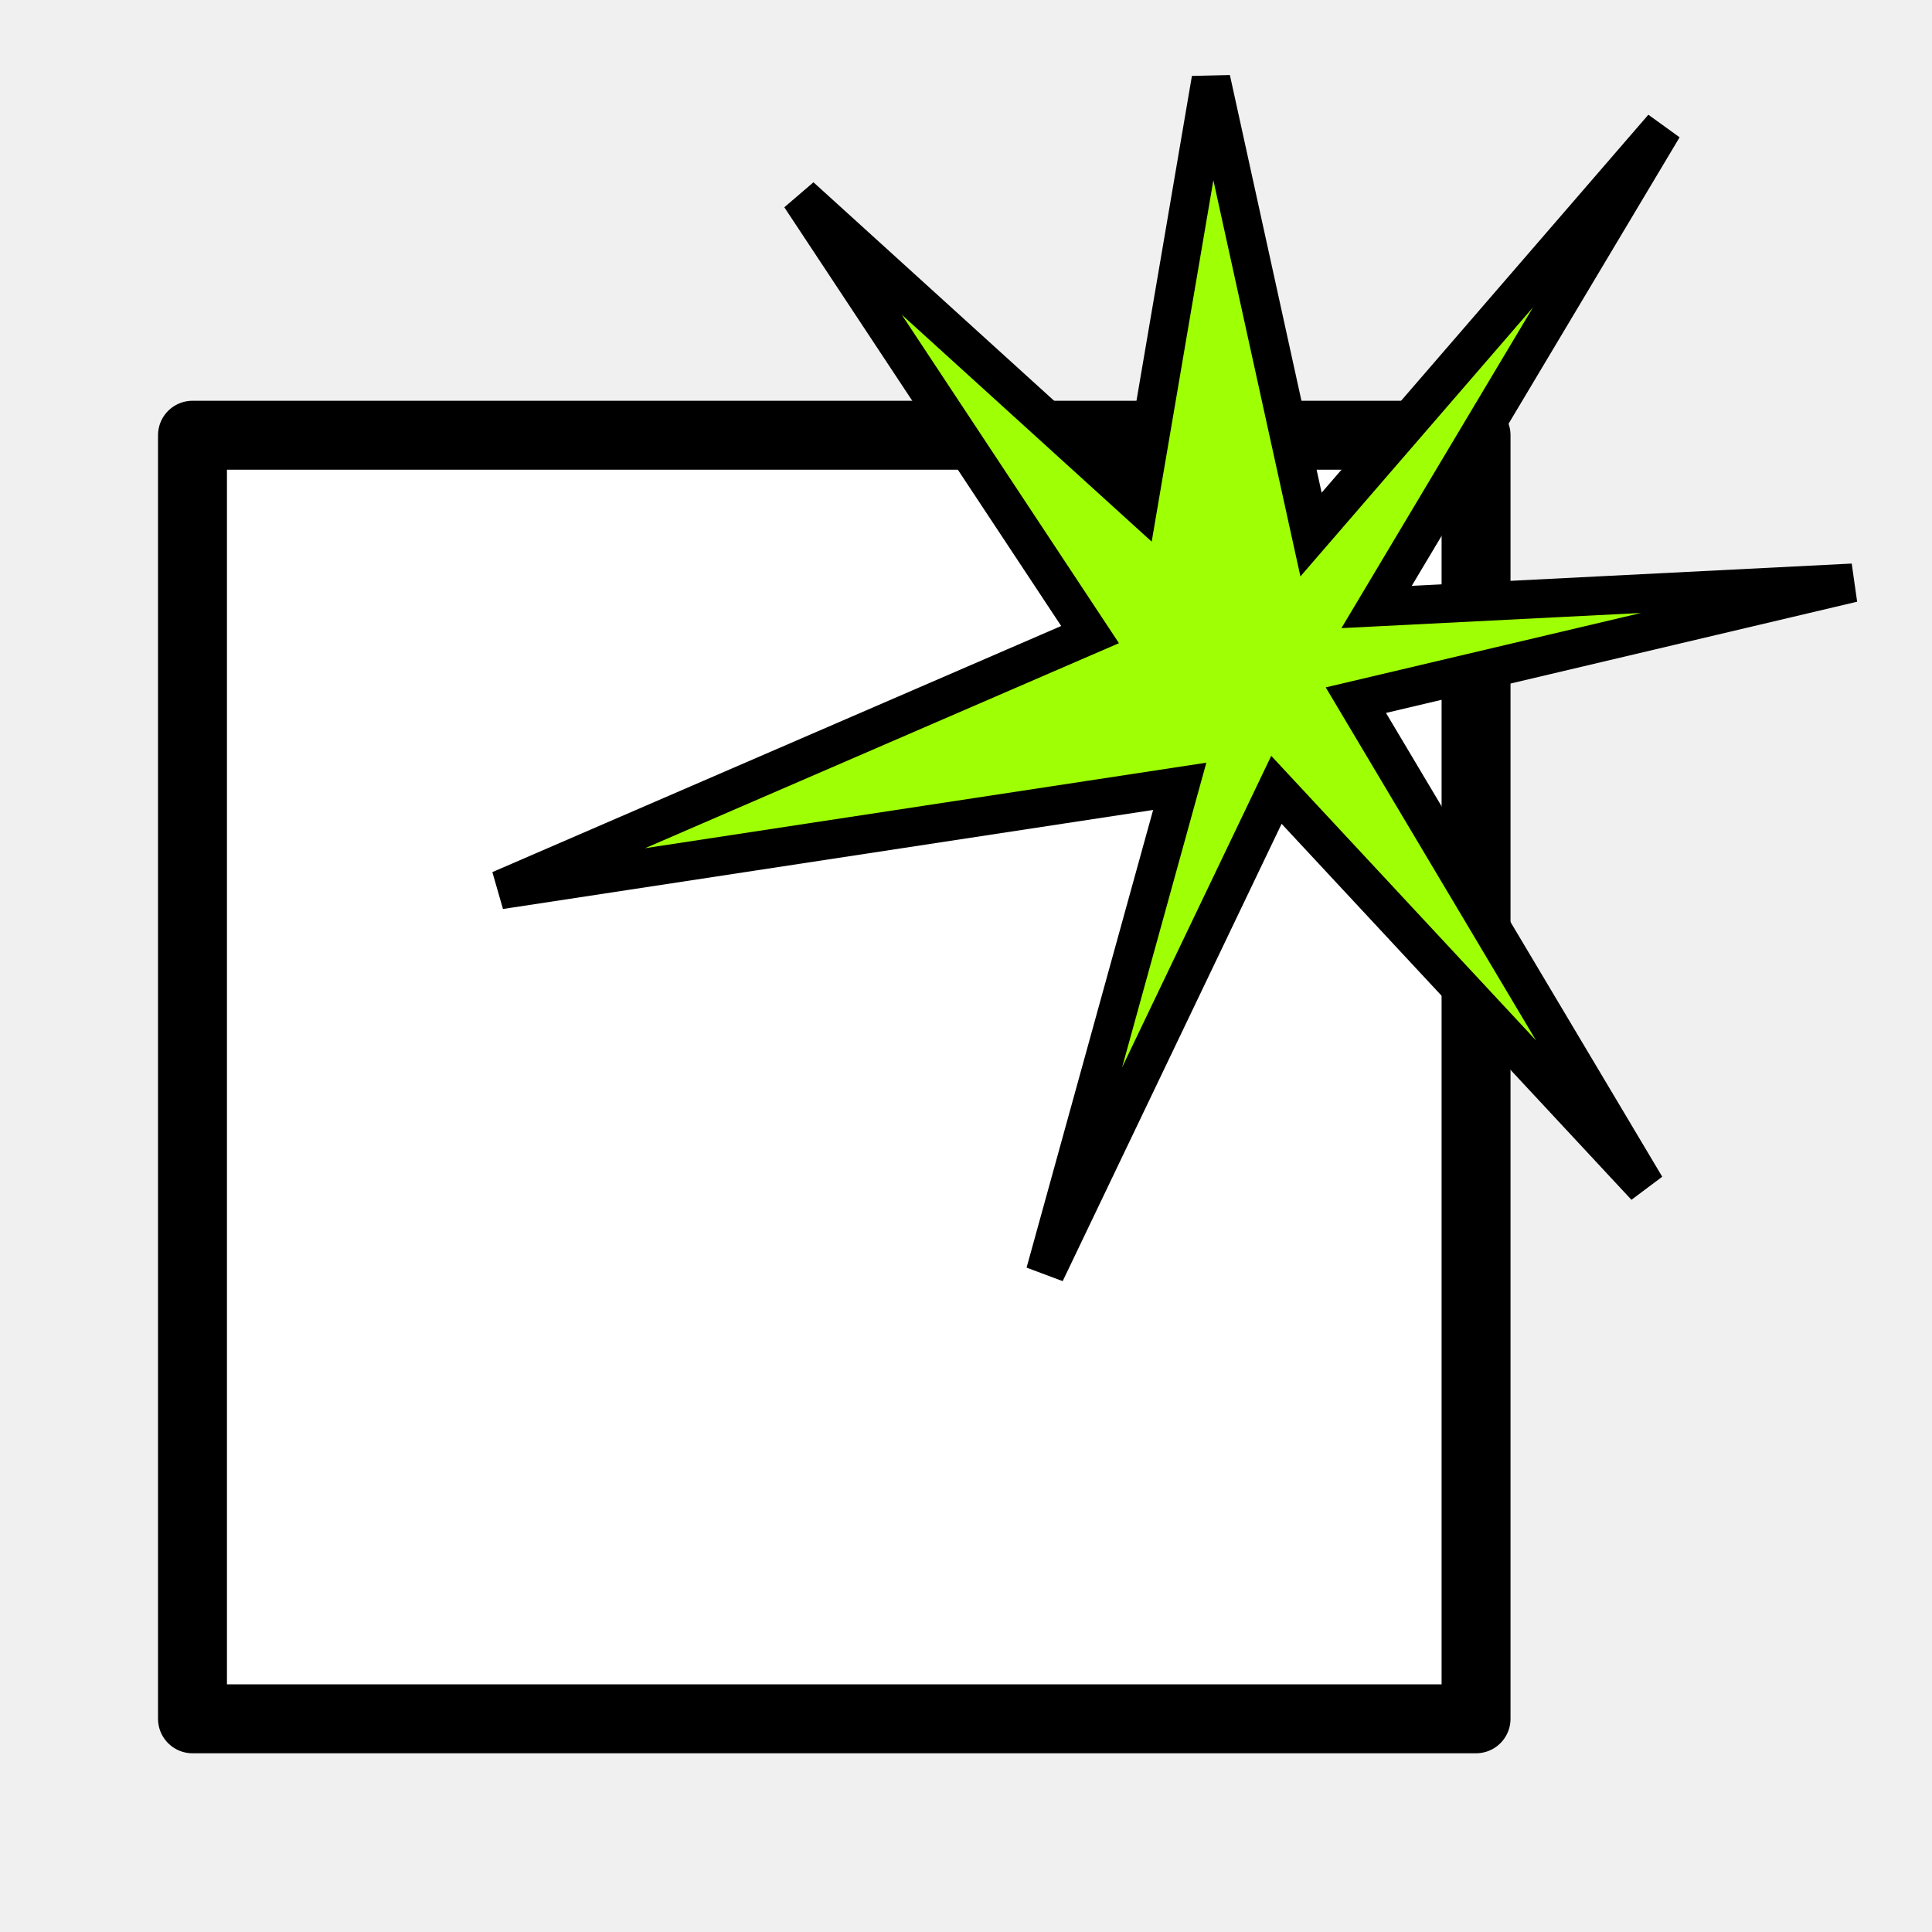
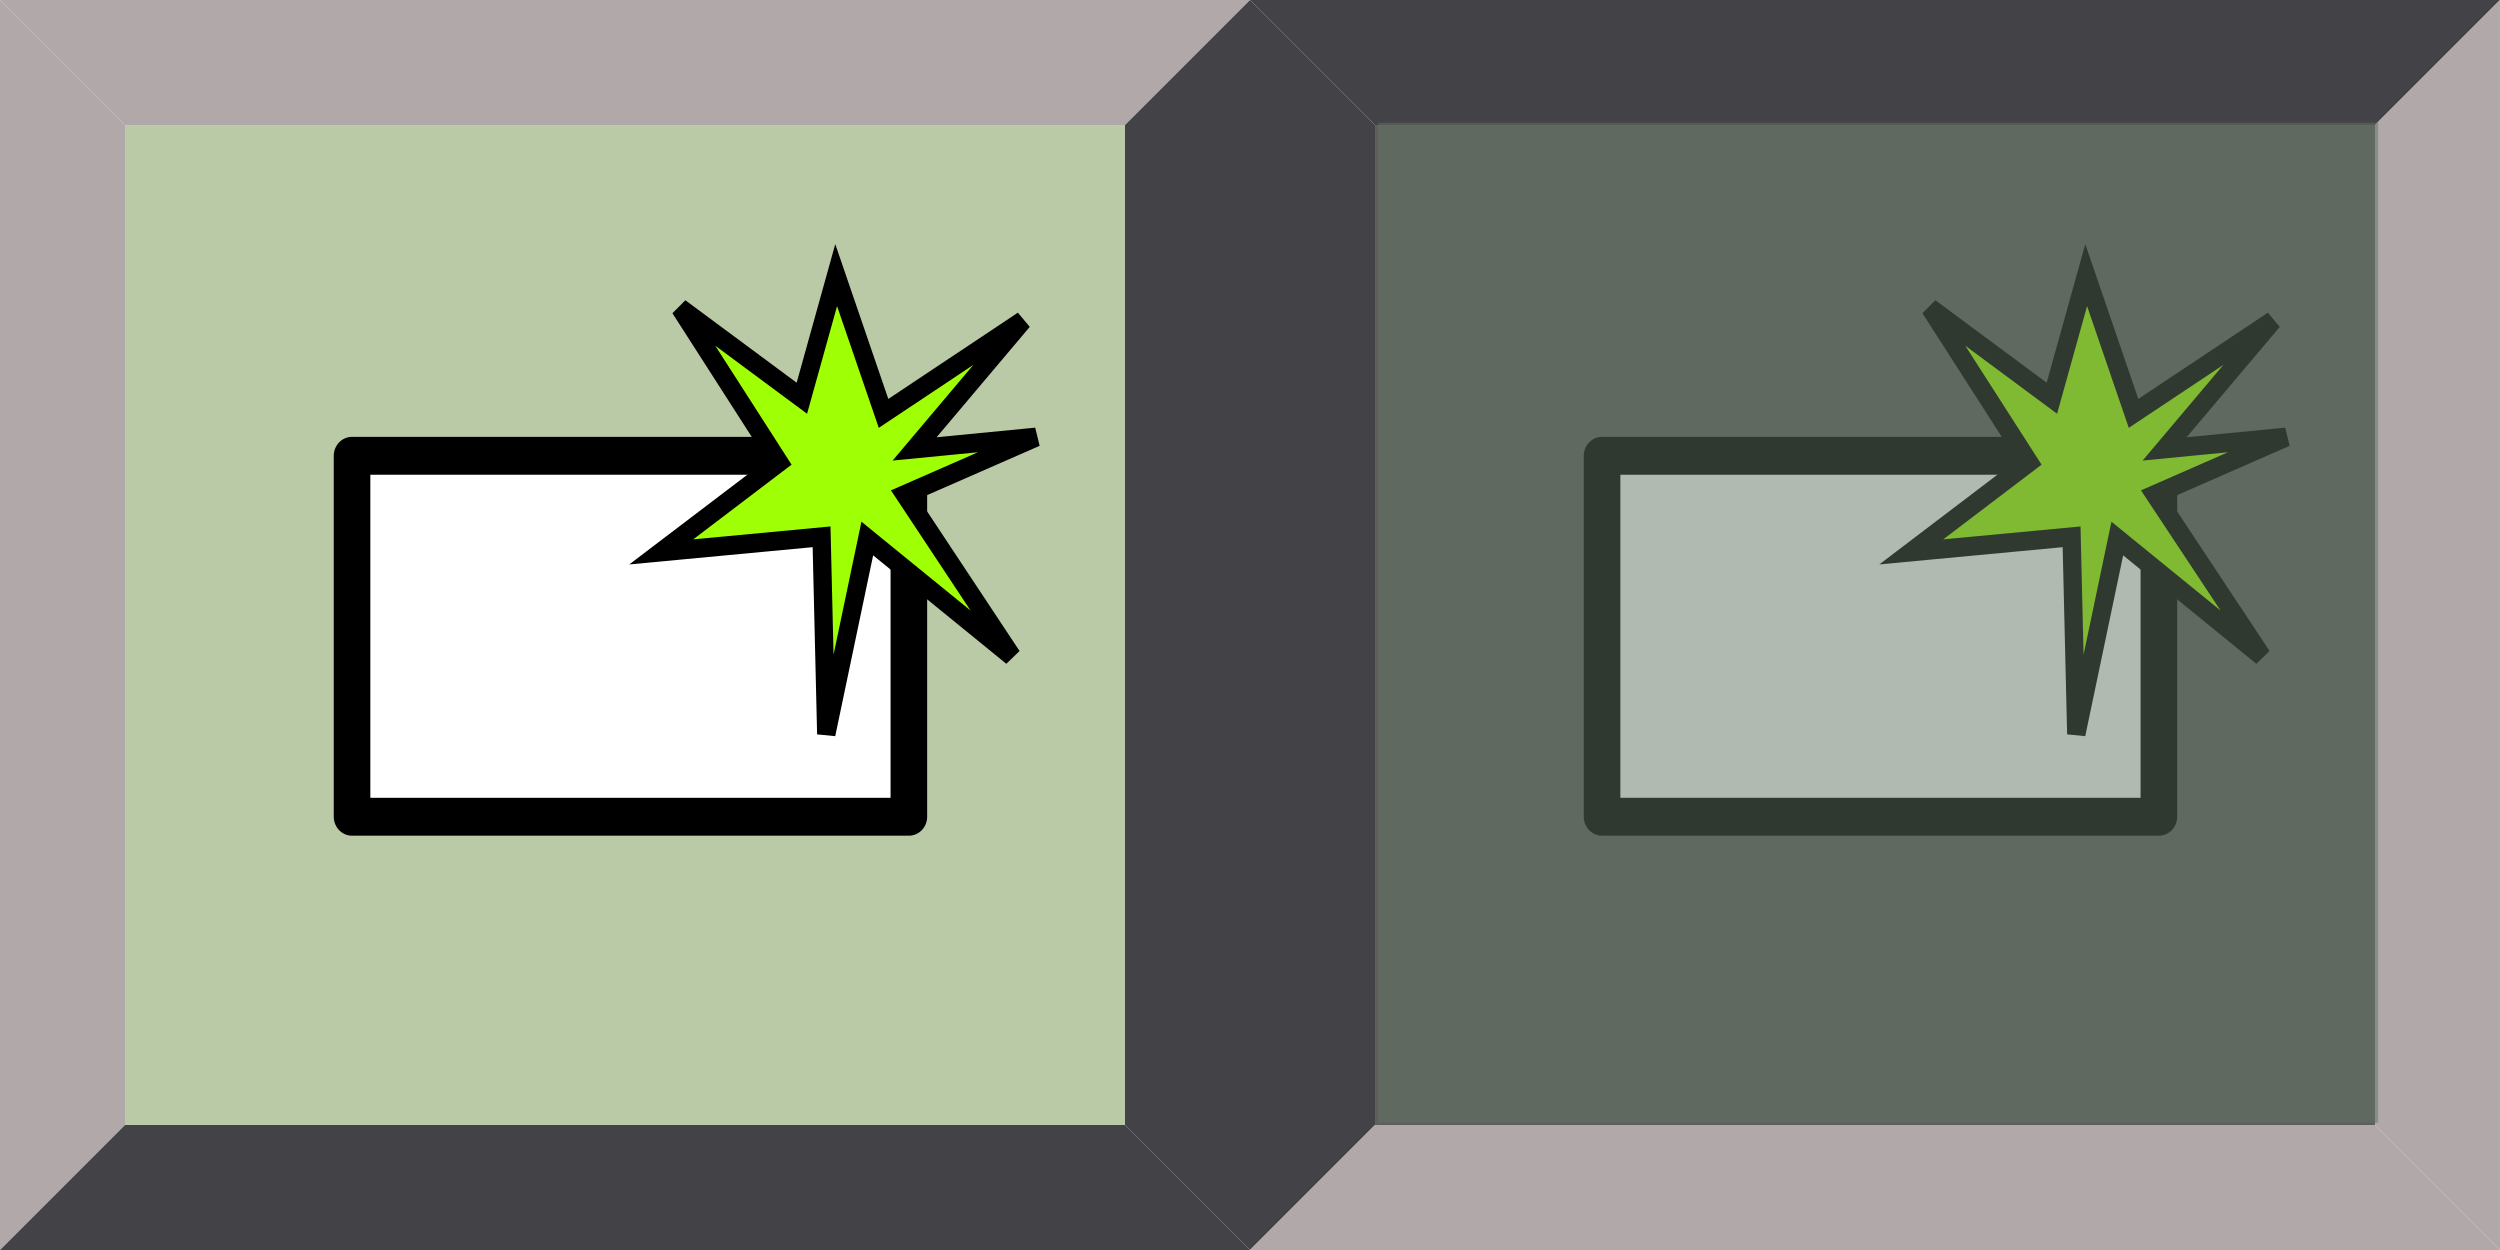
- <svg xmlns="http://www.w3.org/2000/svg" width="50" height="50" viewBox="0 0 13.229 13.229" version="1.1" id="svg8">
+ <svg xmlns="http://www.w3.org/2000/svg" width="100" height="50" viewBox="0 0 26.458 13.229" version="1.1" id="svg8">
  <defs id="defs2" />
  <g id="layer1" transform="translate(0,-283.7708)">
-     <rect style="opacity:1;fill:#ffffff;fill-opacity:1;fill-rule:evenodd;stroke:#000000;stroke-width:0.472;stroke-linecap:round;stroke-linejoin:round;stroke-miterlimit:4;stroke-dasharray:none;stroke-dashoffset:0;stroke-opacity:1;paint-order:normal" id="rect834" width="8.789" height="8.789" x="1.318" y="286.751" rx="3.1573712e-15" ry="8.286" />
-     <path style="fill:#9fff05;fill-rule:evenodd;stroke:#000000;stroke-width:0.265px;stroke-linecap:butt;stroke-linejoin:miter;stroke-opacity:1;fill-opacity:1" d="m 5.481,285.117 2.315,2.102 0.496,-2.906 0.685,3.118 2.41,-2.788 -1.961,3.284 3.26,-0.165 -3.402,0.803 1.984,3.331 -2.528,-2.717 -1.583,3.307 0.921,-3.331 -4.654,0.709 4.04,-1.748 z" id="path838" />
+     <path style="fill:#b0a8a9;fill-opacity:1;stroke:none;stroke-width:0.265px;stroke-linecap:butt;stroke-linejoin:miter;stroke-opacity:1" d="m 0,283.771 1.323,1.323 H 11.906 l 1.323,-1.323 z" id="path4534" />
+     <path style="fill:#b0a8a9;fill-opacity:1;stroke:none;stroke-width:0.265;stroke-linecap:butt;stroke-linejoin:miter;stroke-miterlimit:4;stroke-dasharray:none;stroke-opacity:1" d="m 1.323,285.094 v 10.583 L 0,297 v -13.229 z" id="path4536" />
+     <path style="fill:#434347;fill-opacity:1;stroke:none;stroke-width:0.265px;stroke-linecap:butt;stroke-linejoin:miter;stroke-opacity:1" d="m 11.906,285.094 1.323,-1.323 v 13.229 l -1.323,-1.323 z" id="path4538" />
+     <path style="fill:#434347;fill-opacity:1;stroke:none;stroke-width:0.265;stroke-linecap:butt;stroke-linejoin:miter;stroke-miterlimit:4;stroke-dasharray:none;stroke-opacity:1" d="M 13.229,297 11.906,295.677 H 1.323 L 0,297 Z" id="path4540" />
+     <path style="fill:#bacaa6;fill-opacity:1;stroke:none;stroke-width:0.265;stroke-linecap:butt;stroke-linejoin:miter;stroke-miterlimit:4;stroke-dasharray:none;stroke-opacity:1" d="M 1.323,285.094 H 11.906 v 10.583 H 1.323 Z" id="path4542" />
+     <g id="g4546" transform="matrix(0.7320403,0,0,0.7575464,-9.713798,70.12635)">
+       <rect ry="4.755" rx="2.8919352e-15" y="288.389" x="18.359" height="5.043" width="8.05" id="rect834" style="opacity:1;fill:#ffffff;fill-opacity:1;fill-rule:evenodd;stroke:#000000;stroke-width:0.529;stroke-linecap:round;stroke-linejoin:round;stroke-miterlimit:4;stroke-dasharray:none;stroke-dashoffset:0;stroke-opacity:1;paint-order:normal" />
+       <path id="path838" d="m 23.101,286.324 1.761,1.261 0.496,-1.72 0.685,1.932 2.014,-1.296 -1.565,1.792 1.756,-0.165 -1.897,0.803 1.549,2.26 -2.092,-1.646 -0.593,2.733 -0.068,-2.757 -2.318,0.211 1.704,-1.251 z" style="fill:#9fff05;fill-opacity:1;fill-rule:evenodd;stroke:#000000;stroke-width:0.265px;stroke-linecap:butt;stroke-linejoin:miter;stroke-opacity:1" />
+     </g>
+     <path style="fill:#434347;fill-opacity:1;stroke:none;stroke-width:0.265px;stroke-linecap:butt;stroke-linejoin:miter;stroke-opacity:1" d="m 13.229,283.771 1.323,1.323 h 10.583 l 1.323,-1.323 z" id="path4534-7" />
+     <path style="fill:#434347;fill-opacity:1;stroke:none;stroke-width:0.265;stroke-linecap:butt;stroke-linejoin:miter;stroke-miterlimit:4;stroke-dasharray:none;stroke-opacity:1" d="m 14.552,285.094 v 10.583 l -1.323,1.323 v -13.229 z" id="path4536-5" />
+     <path style="fill:#b0a8a9;fill-opacity:1;stroke:none;stroke-width:0.265px;stroke-linecap:butt;stroke-linejoin:miter;stroke-opacity:1" d="m 25.135,285.094 1.323,-1.323 v 13.229 l -1.323,-1.323 z" id="path4538-3" />
+     <path style="fill:#b0a8a9;fill-opacity:1;stroke:none;stroke-width:0.265;stroke-linecap:butt;stroke-linejoin:miter;stroke-miterlimit:4;stroke-dasharray:none;stroke-opacity:1" d="m 26.458,297 -1.323,-1.323 H 14.552 l -1.323,1.323 z" id="path4540-5" />
+     <path style="fill:#5f5e5f;fill-opacity:1;stroke:none;stroke-width:0.265;stroke-linecap:butt;stroke-linejoin:miter;stroke-miterlimit:4;stroke-dasharray:none;stroke-opacity:1" d="m 14.552,285.094 h 10.583 v 10.583 H 14.552 Z" id="path4542-6" />
+     <g id="g4546-2" transform="matrix(0.7320403,0,0,0.7575464,3.515367,70.12635)">
+       <rect ry="4.755" rx="2.8919352e-15" y="288.389" x="18.359" height="5.043" width="8.05" id="rect834-9" style="opacity:1;fill:#ffffff;fill-opacity:1;fill-rule:evenodd;stroke:#000000;stroke-width:0.529;stroke-linecap:round;stroke-linejoin:round;stroke-miterlimit:4;stroke-dasharray:none;stroke-dashoffset:0;stroke-opacity:1;paint-order:normal" />
+       <path id="path838-1" d="m 23.101,286.324 1.761,1.261 0.496,-1.72 0.685,1.932 2.014,-1.296 -1.565,1.792 1.756,-0.165 -1.897,0.803 1.549,2.26 -2.092,-1.646 -0.593,2.733 -0.068,-2.757 -2.318,0.211 1.704,-1.251 z" style="fill:#9fff05;fill-opacity:1;fill-rule:evenodd;stroke:#000000;stroke-width:0.265px;stroke-linecap:butt;stroke-linejoin:miter;stroke-opacity:1" />
+     </g>
+     <path style="fill:#5f755f;fill-opacity:0.493;stroke:none;stroke-width:0.265;stroke-linecap:butt;stroke-linejoin:miter;stroke-miterlimit:4;stroke-dasharray:none;stroke-opacity:1" d="m 14.585,285.069 h 10.583 v 10.583 H 14.585 Z" id="path4542-6-2" />
  </g>
</svg>
